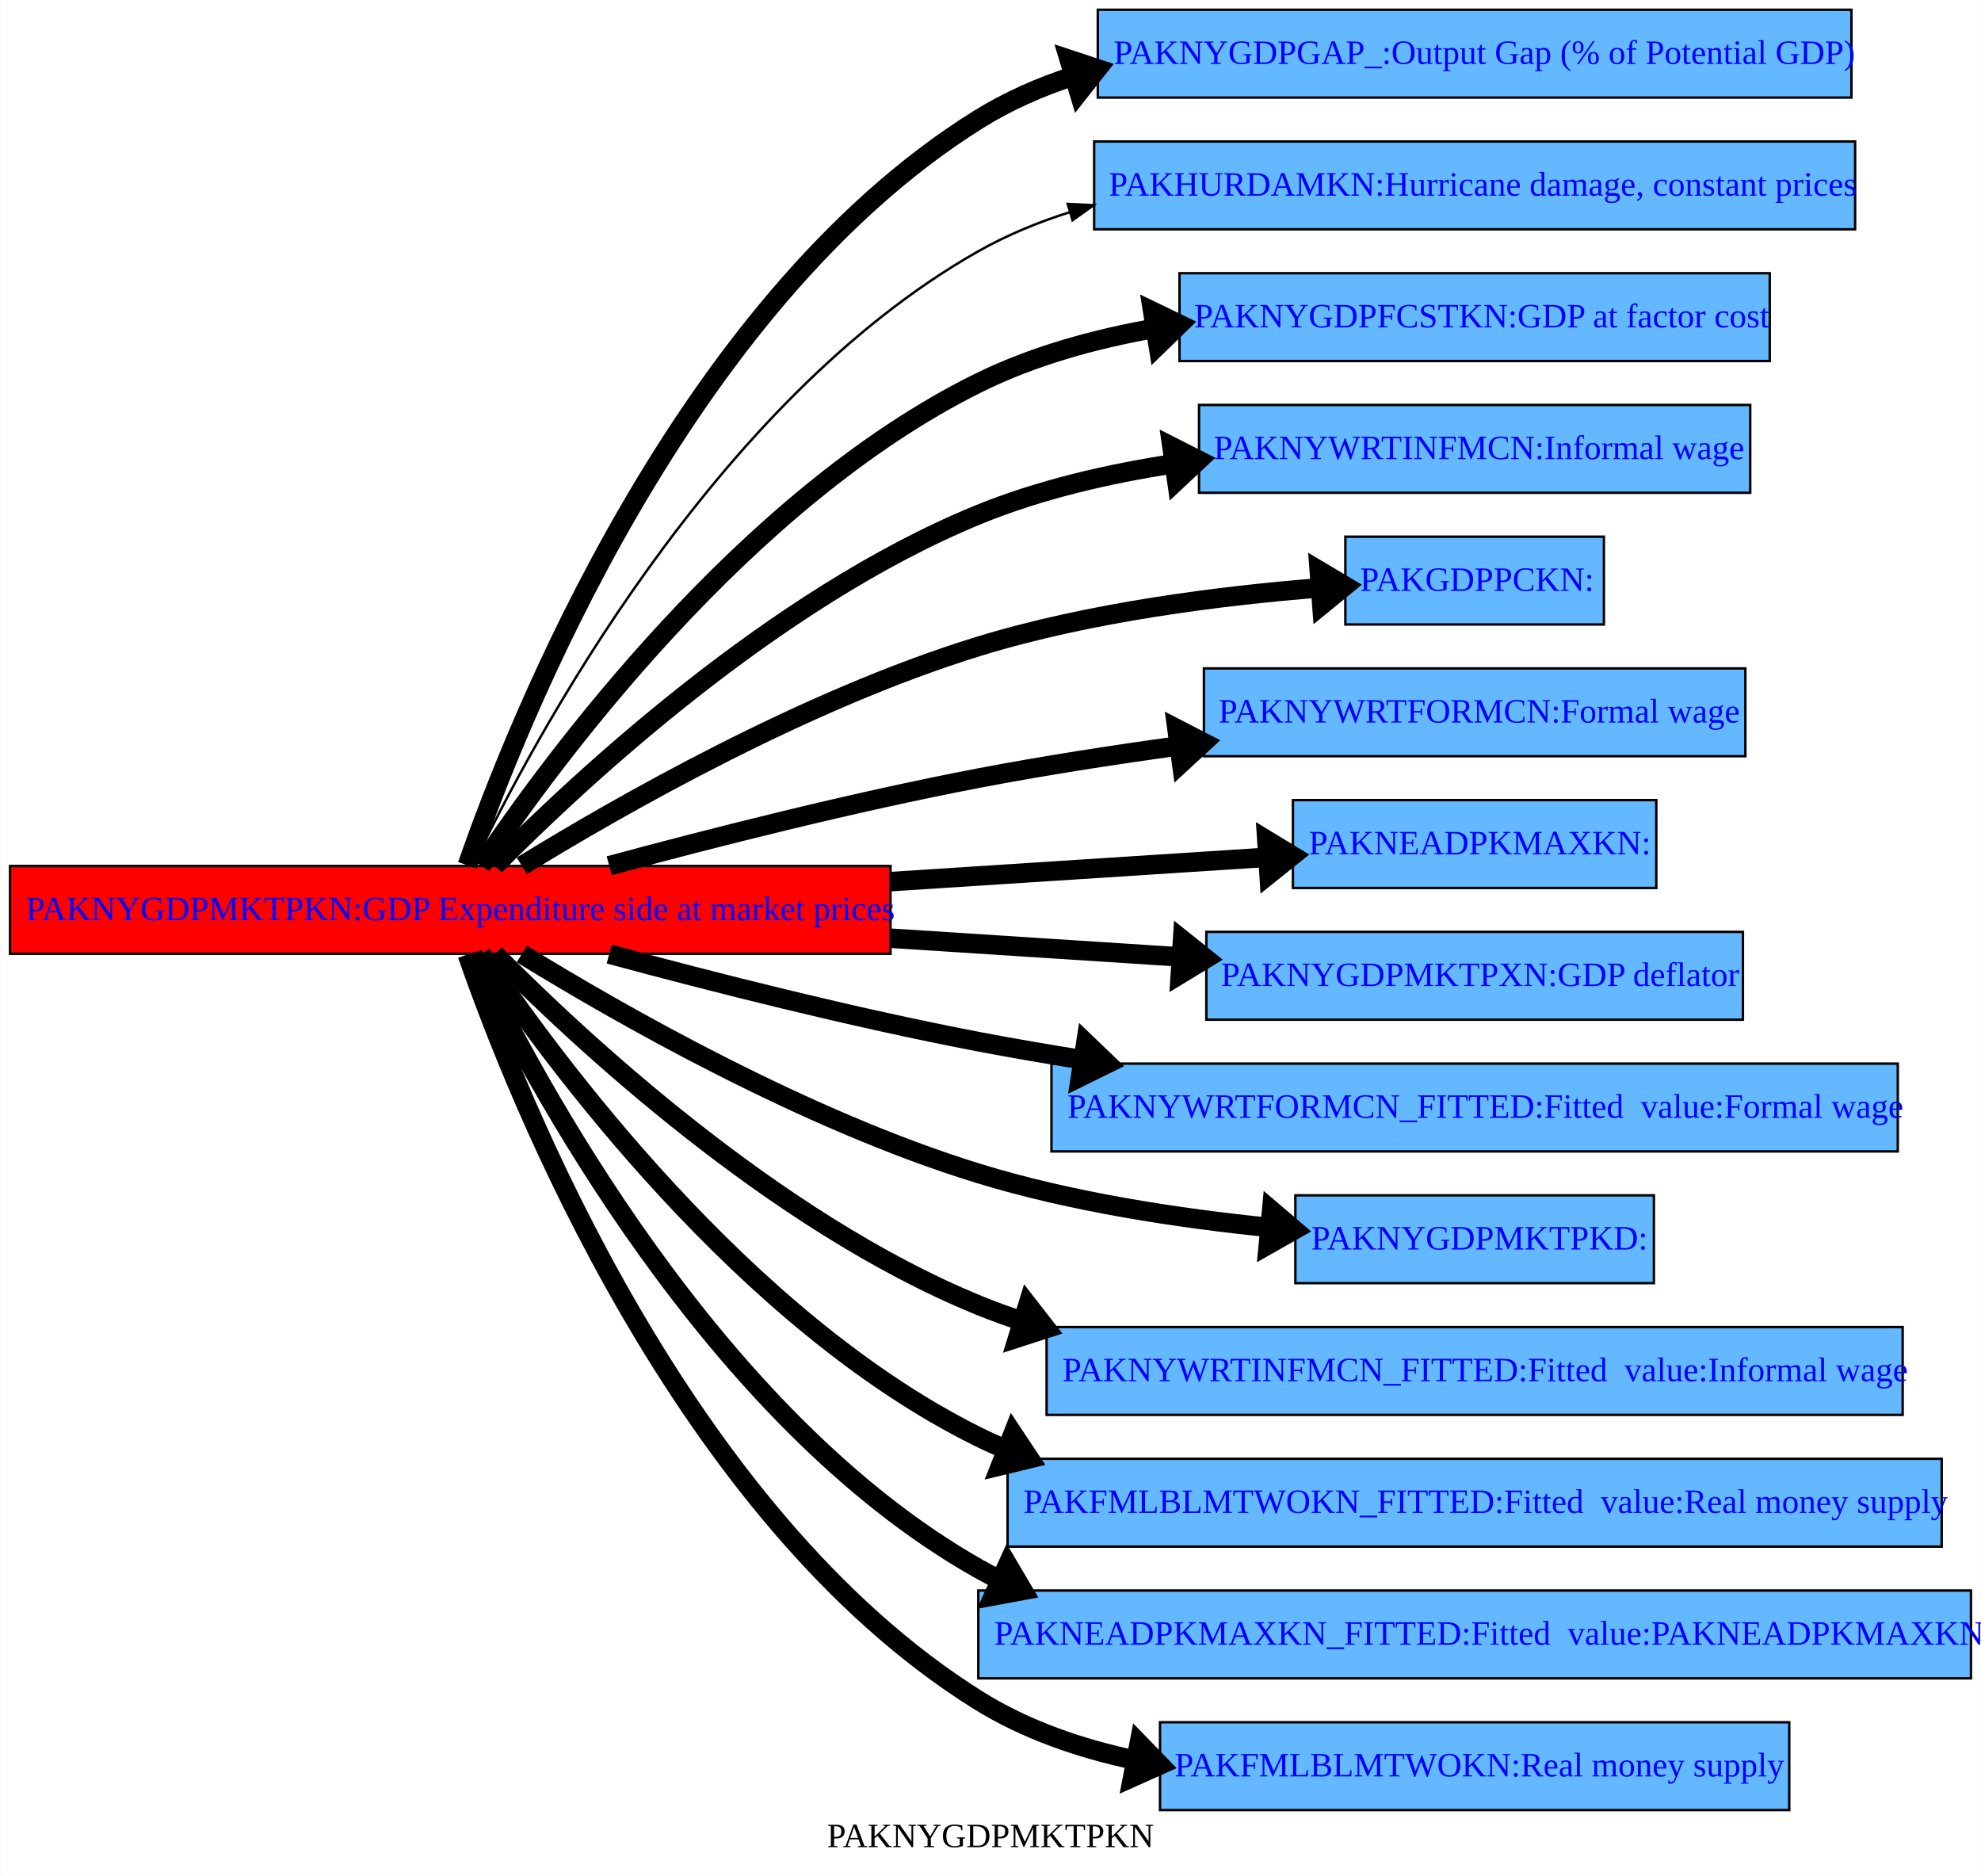
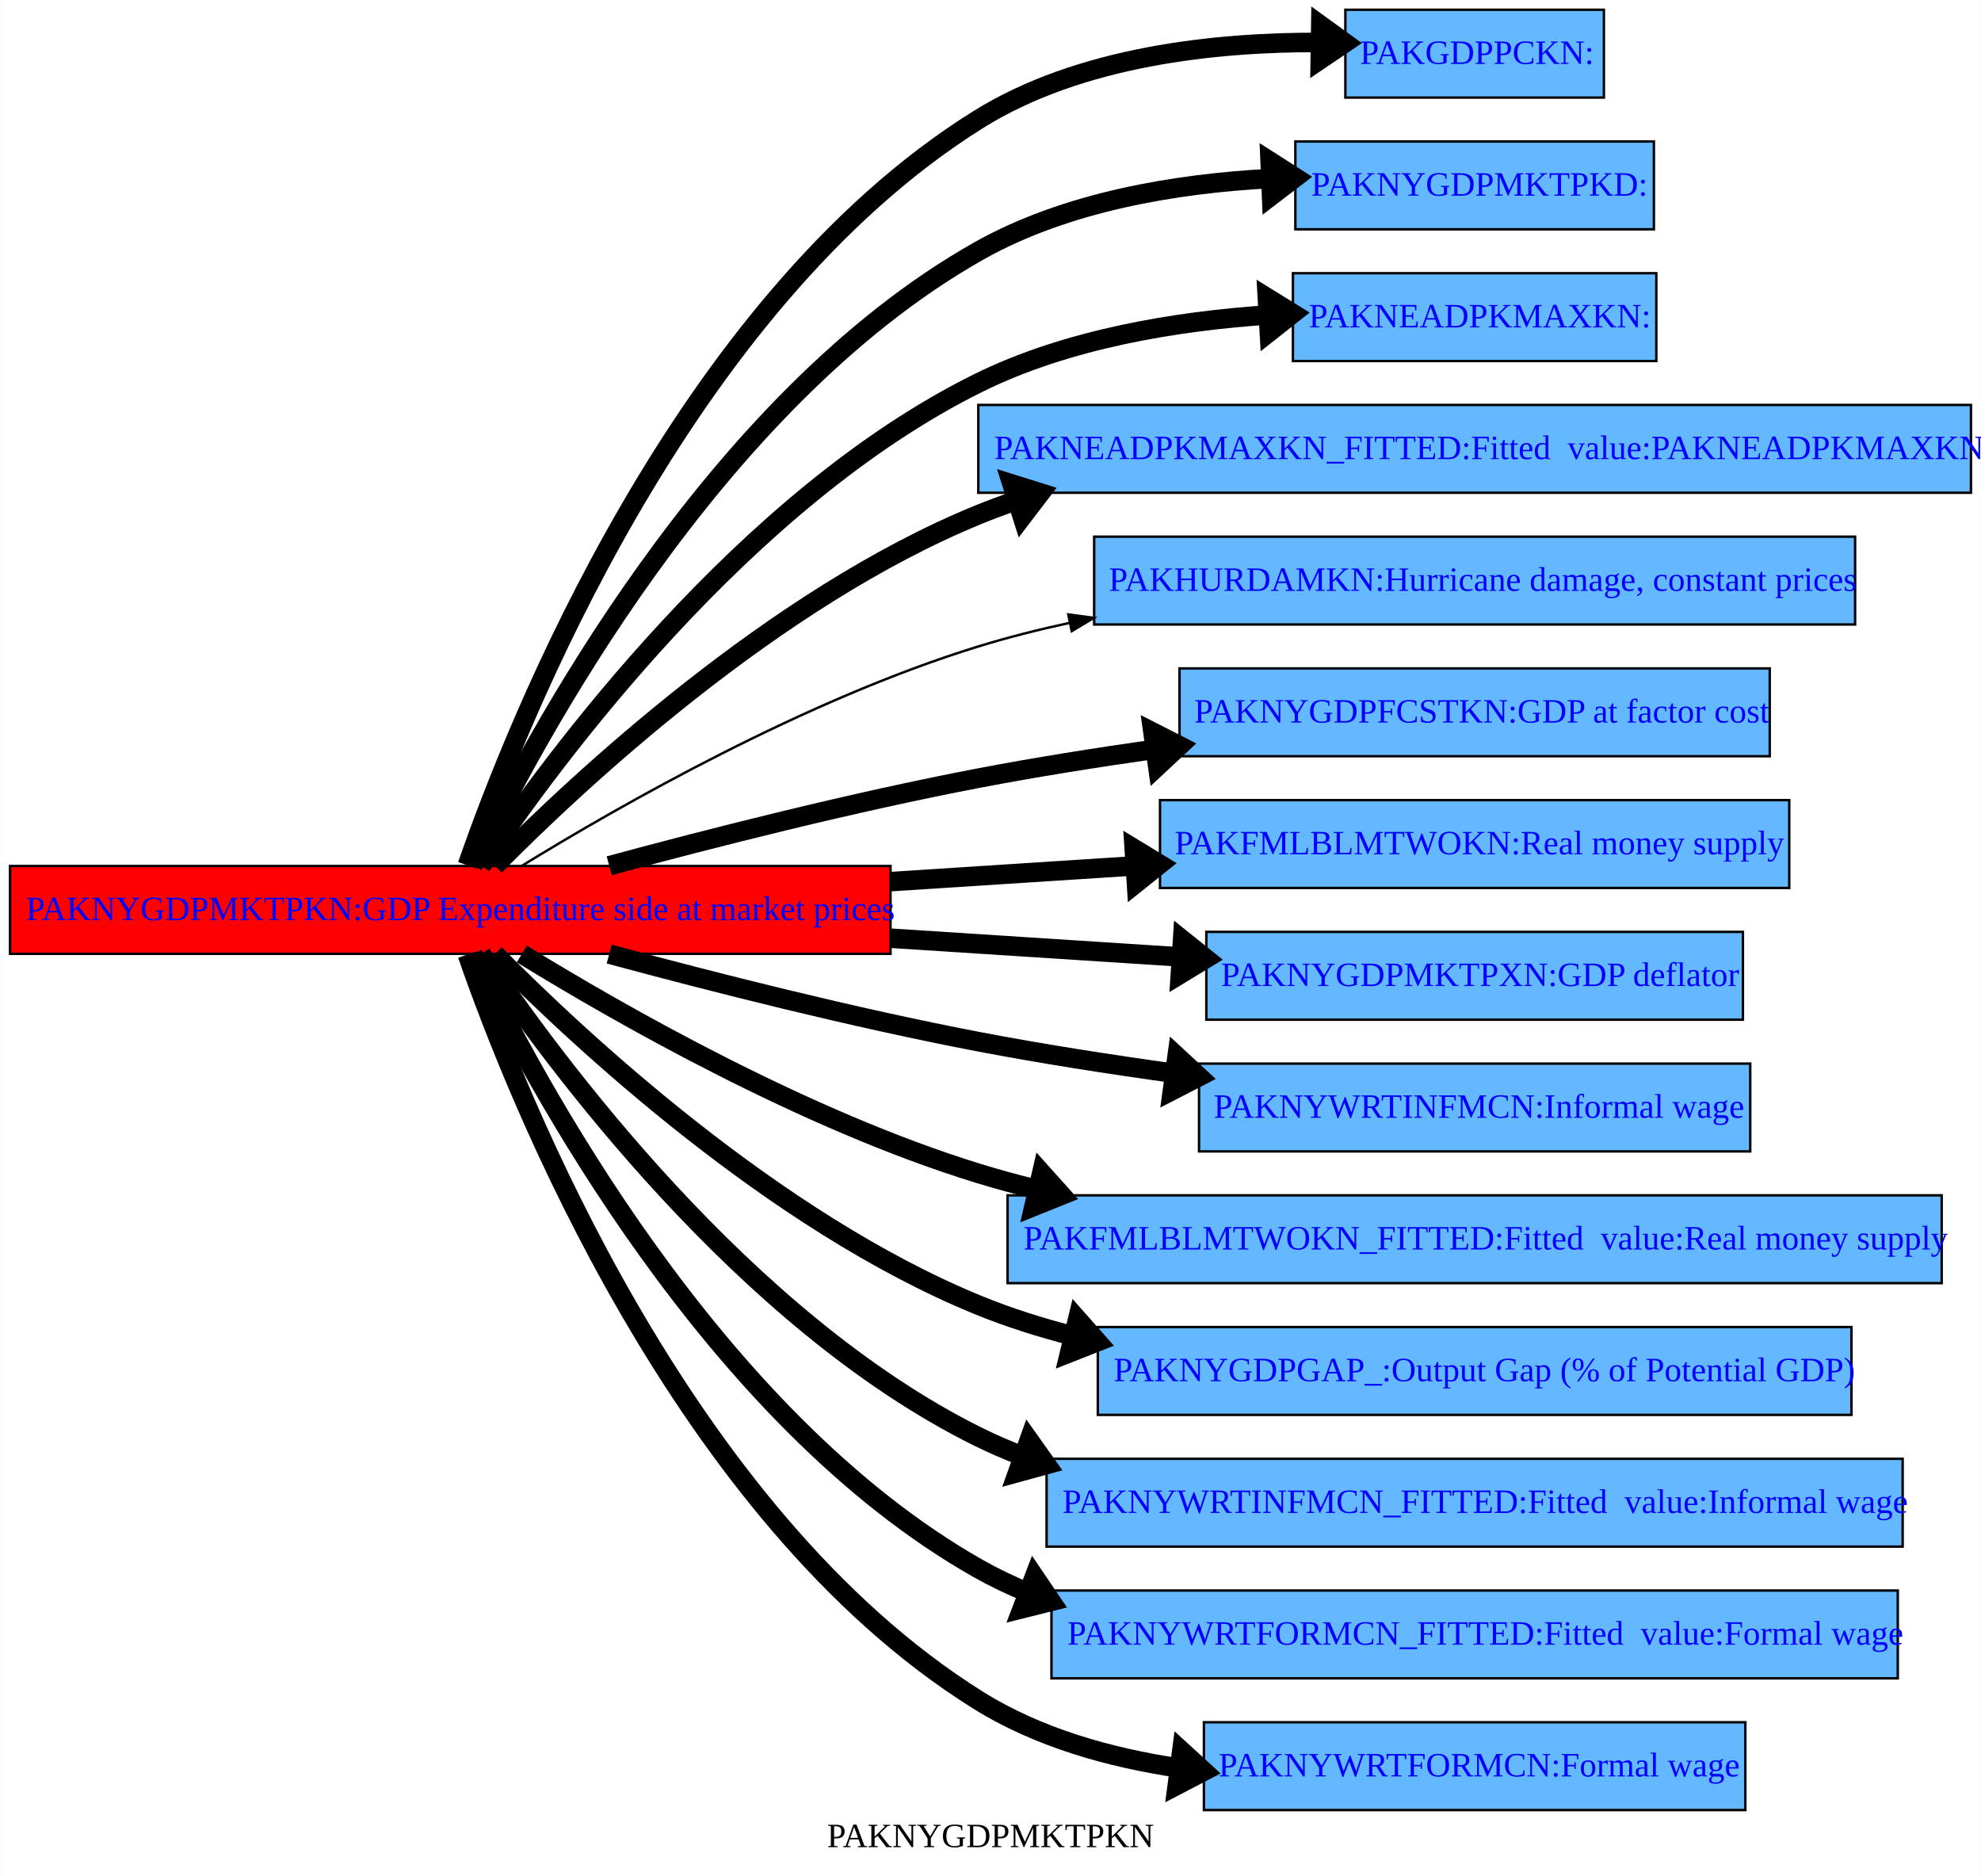
<svg xmlns="http://www.w3.org/2000/svg" xmlns:xlink="http://www.w3.org/1999/xlink" width="432pt" height="409pt" viewBox="0.00 0.00 432.00 409.12">
  <g id="graph0" class="graph" transform="scale(0.53202 0.53202) rotate(0) translate(4 765)">
    <polygon fill="white" stroke="none" points="-4,4 -4,-765 808,-765 808,4 -4,4" />
    <text text-anchor="middle" x="402" y="-7.8" font-family="Times New Roman,serif" font-size="14.00">PAKNYGDPMKTPKN</text>
    <g id="node1" class="node">
      <g id="a_node1">
-         <a xlink:title="Output Gap (% of Potential GDP) FRML  &lt;&gt; PAKNYGDPGAP_ = ((PAKNYGDPMKTPKN/PAKNYGDPPOTLKN-1)*100) $">
-           <polygon fill="#63b8ff" stroke="black" points="755,-761 446,-761 446,-725 755,-725 755,-761" />
-           <text text-anchor="start" x="452.5" y="-738.8" font-family="Times New Roman,serif" font-size="14.00" fill="blue">PAKNYGDPGAP_:Output Gap (% of Potential GDP)</text>
+         <a xlink:title="PAKGDPPCKN FRML  &lt;&gt; PAKGDPPCKN = (PAKNYGDPMKTPKN/PAKSPPOPTOTL) $">
+           <polygon fill="#63b8ff" stroke="black" points="653.5,-761 547.5,-761 547.5,-725 653.5,-725 653.5,-761" />
+           <text text-anchor="start" x="553.5" y="-738.8" font-family="Times New Roman,serif" font-size="14.00" fill="blue">PAKGDPPCKN:</text>
        </a>
      </g>
    </g>
    <g id="node2" class="node">
      <g id="a_node2">
-         <a xlink:title="Hurricane damage, constant prices FRML  &lt;&gt; PAKHURDAMKN = (PAKNEHURAVERKN_/100)*PAKNYGDPMKTPKN(-1)*(1-PAKNEHURPTVTKN) $">
-           <polygon fill="#63b8ff" stroke="black" points="756.5,-707 444.5,-707 444.5,-671 756.5,-671 756.5,-707" />
-           <text text-anchor="start" x="450.5" y="-684.8" font-family="Times New Roman,serif" font-size="14.00" fill="blue">PAKHURDAMKN:Hurricane damage, constant prices</text>
+         <a xlink:title="PAKNYGDPMKTPKD FRML  &lt;&gt; PAKNYGDPMKTPKD = (PAKNYGDPMKTPKN*((PAKNYGDPMKTPCN_VALUE_2010)/((PAKNYGDPMKTPKN_VALUE_2010))))/(PAKPANUSATLS_VALUE_2010) $">
+           <polygon fill="#63b8ff" stroke="black" points="674,-707 527,-707 527,-671 674,-671 674,-707" />
+           <text text-anchor="start" x="533.5" y="-684.8" font-family="Times New Roman,serif" font-size="14.00" fill="blue">PAKNYGDPMKTPKD:</text>
        </a>
      </g>
    </g>
    <g id="node3" class="node">
      <g id="a_node3">
-         <a xlink:title="GDP at factor cost FRML  &lt;&gt; PAKNYGDPFCSTKN = PAKNYGDPMKTPKN-PAKNYTAXNINDKN $">
-           <polygon fill="#63b8ff" stroke="black" points="721.5,-653 479.5,-653 479.5,-617 721.5,-617 721.5,-653" />
-           <text text-anchor="start" x="485.5" y="-630.8" font-family="Times New Roman,serif" font-size="14.00" fill="blue">PAKNYGDPFCSTKN:GDP at factor cost</text>
+         <a xlink:title="PAKNEADPKMAXKN FRML &lt;Z,EXO&gt; PAKNEADPKMAXKN = (0*DUMH+((1+0.01)/(0.01+PAKDEPR))*(PAKAVDAMAGE/100)*PAKNYGDPMKTPKN + PAKNEADPKMAXKN_A)* (1-PAKNEADPKMAXKN_D)+ PAKNEADPKMAXKN_X*PAKNEADPKMAXKN_D  $">
+           <polygon fill="#63b8ff" stroke="black" points="675,-653 526,-653 526,-617 675,-617 675,-653" />
+           <text text-anchor="start" x="532.5" y="-630.8" font-family="Times New Roman,serif" font-size="14.00" fill="blue">PAKNEADPKMAXKN:</text>
        </a>
      </g>
    </g>
    <g id="node4" class="node">
      <g id="a_node4">
-         <a xlink:title="Informal wage FRML &lt;Z,EXO&gt; PAKNYWRTINFMCN = (PAKNYWRTINFMCN(-1)*EXP(-PAKNYWRTINFMCN_A+ (-0.122614247140616-0.3*(LOG(PAKNYWRTINFMCN(-1))-LOG(PAKNYGDPFCSTXN(-1))-LOG(PAKNYGDPPOTLKN(-1)/PAKLMEMPSTRLCN(-1)))+0.2*((LOG(PAKNYWRTINFMCN(-1)))-(LOG(PAKNYWRTINFMCN(-2))))+(1-0.2)*(0.5*((LOG(PAKNYGDPFCSTXN(-1)))-(LOG(PAKNYGDPFCSTXN(-2))))+0.5*(PAKINFLEXPT/100)+((LOG(PAKNYGDPMKTPKN/PAKLMEMPSTRLCN))-(LOG(PAKNYGDPMKTPKN(-1)/PAKLMEMPSTRLCN(-1)))))-0.2*(PAKLMUNRTOTLCN-PAKLMUNRSTRLCN)/100+0.15347529018182*DURING_2000-0.183372342445734*DURING_2001) )) * (1-PAKNYWRTINFMCN_D)+ PAKNYWRTINFMCN_X*PAKNYWRTINFMCN_D  $">
-           <polygon fill="#63b8ff" stroke="black" points="713.5,-599 487.5,-599 487.5,-563 713.5,-563 713.5,-599" />
-           <text text-anchor="start" x="493.5" y="-576.8" font-family="Times New Roman,serif" font-size="14.00" fill="blue">PAKNYWRTINFMCN:Informal wage</text>
+         <a xlink:title="Fitted  value:PAKNEADPKMAXKN FRML &lt;FIT&gt; PAKNEADPKMAXKN_FITTED = 0*DUMH+((1+0.01)/(0.01+PAKDEPR))*(PAKAVDAMAGE/100)*PAKNYGDPMKTPKN $">
+           <polygon fill="#63b8ff" stroke="black" points="804,-599 397,-599 397,-563 804,-563 804,-599" />
+           <text text-anchor="start" x="403.5" y="-576.8" font-family="Times New Roman,serif" font-size="14.00" fill="blue">PAKNEADPKMAXKN_FITTED:Fitted  value:PAKNEADPKMAXKN</text>
        </a>
      </g>
    </g>
    <g id="node5" class="node">
      <g id="a_node5">
-         <a xlink:title="PAKGDPPCKN FRML  &lt;&gt; PAKGDPPCKN = (PAKNYGDPMKTPKN/PAKSPPOPTOTL) $">
-           <polygon fill="#63b8ff" stroke="black" points="653.5,-545 547.5,-545 547.5,-509 653.5,-509 653.5,-545" />
-           <text text-anchor="start" x="553.5" y="-522.8" font-family="Times New Roman,serif" font-size="14.00" fill="blue">PAKGDPPCKN:</text>
+         <a xlink:title="Hurricane damage, constant prices FRML  &lt;&gt; PAKHURDAMKN = (PAKNEHURAVERKN_/100)*PAKNYGDPMKTPKN(-1)*(1-PAKNEHURPTVTKN) $">
+           <polygon fill="#63b8ff" stroke="black" points="756.5,-545 444.5,-545 444.5,-509 756.5,-509 756.5,-545" />
+           <text text-anchor="start" x="450.5" y="-522.8" font-family="Times New Roman,serif" font-size="14.00" fill="blue">PAKHURDAMKN:Hurricane damage, constant prices</text>
        </a>
      </g>
    </g>
    <g id="node6" class="node">
      <g id="a_node6">
-         <a xlink:title="Formal wage FRML &lt;Z,EXO&gt; PAKNYWRTFORMCN = (PAKNYWRTFORMCN(-1)*EXP(-PAKNYWRTFORMCN_A+ (-0.120164450250183-0.3*(LOG(PAKNYWRTFORMCN(-1))-LOG(PAKNYGDPFCSTXN(-1))-LOG(PAKNYGDPPOTLKN(-1)/PAKLMEMPSTRLCN(-1)))+0.2*((LOG(PAKNYWRTFORMCN(-1)))-(LOG(PAKNYWRTFORMCN(-2))))+(1-0.2)*(0.5*((LOG(PAKNYGDPFCSTXN(-1)))-(LOG(PAKNYGDPFCSTXN(-2))))+0.5*(PAKINFLEXPT/100)+((LOG(PAKNYGDPMKTPKN/PAKLMEMPSTRLCN))-(LOG(PAKNYGDPMKTPKN(-1)/PAKLMEMPSTRLCN(-1)))))-0.2*(PAKLMUNRTOTLCN-PAKLMUNRSTRLCN)/100+0.15233813938029*DURING_2000-0.183411483907703*DURING_2001) )) * (1-PAKNYWRTFORMCN_D)+ PAKNYWRTFORMCN_X*PAKNYWRTFORMCN_D  $">
-           <polygon fill="#63b8ff" stroke="black" points="711.5,-491 489.5,-491 489.5,-455 711.5,-455 711.5,-491" />
-           <text text-anchor="start" x="495.5" y="-468.8" font-family="Times New Roman,serif" font-size="14.00" fill="blue">PAKNYWRTFORMCN:Formal wage</text>
+         <a xlink:title="GDP Expenditure side at market prices FRML  &lt;&gt; PAKNYGDPMKTPKN = PAKNECONPRVTKN+PAKNECONGOVTKN+PAKNEGDIFTOTKN+PAKNEGDISTKBKN+PAKNEEXPGNFSKN-PAKNEIMPGNFSKN+PAKNYGDPDISCKN+PAKADAP*PAKDISPREPKN $">
+           <polygon fill="red" stroke="black" points="361,-410 0,-410 0,-374 361,-374 361,-410" />
+           <text text-anchor="start" x="6.5" y="-387.8" font-family="Times New Roman,serif" font-size="14.00" fill="blue">PAKNYGDPMKTPKN:GDP Expenditure side at market prices</text>
+         </a>
+       </g>
+     </g>
+     <g id="edge13" class="edge">
+       <g id="a_edge13">
+         <a xlink:href="bogus" xlink:title=" PAKNYGDPMKTPKN -&gt; PAKGDPPCKN Min. att. 100%  max: 100%">
+           <path fill="none" stroke="black" stroke-width="8" d="M187.5,-410.3C207.13,-466.91 275.23,-639.96 397,-716 438.69,-742.03 494.58,-747.79 537.08,-747.6" />
+           <polygon fill="black" stroke="black" stroke-width="8" points="537.42,-754.6 547.31,-747.44 537.2,-740.6 537.42,-754.6" />
+         </a>
+       </g>
+     </g>
+     <g id="edge5" class="edge">
+       <g id="a_edge5">
+         <a xlink:href="bogus" xlink:title=" PAKNYGDPMKTPKN -&gt; PAKNYGDPMKTPKD Min. att. 100%  max: 100%">
+           <path fill="none" stroke="black" stroke-width="8" d="M189.76,-410.08C213.66,-460.05 288.16,-600.42 397,-662 432.99,-682.36 478.19,-689.78 516.76,-691.81" />
+           <polygon fill="black" stroke="black" stroke-width="8" points="516.65,-698.82 526.93,-692.24 517.23,-684.83 516.65,-698.82" />
+         </a>
+       </g>
+     </g>
+     <g id="edge2" class="edge">
+       <g id="a_edge2">
+         <a xlink:href="bogus" xlink:title=" PAKNYGDPMKTPKN -&gt; PAKNEADPKMAXKN Min. att. 100%  max: 100%">
+           <path fill="none" stroke="black" stroke-width="8" d="M193.21,-410.12C221.98,-452.96 300.86,-560.42 397,-608 433.48,-626.05 477.94,-633.34 515.9,-635.9" />
+           <polygon fill="black" stroke="black" stroke-width="8" points="515.52,-642.89 525.91,-636.47 516.32,-628.91 515.52,-642.89" />
+         </a>
+       </g>
+     </g>
+     <g id="edge3" class="edge">
+       <g id="a_edge3">
+         <a xlink:href="bogus" xlink:title=" PAKNYGDPMKTPKN -&gt; PAKNEADPKMAXKN_FITTED Min. att. 100%  max: 100%">
+           <path fill="none" stroke="black" stroke-width="8" d="M198.77,-410.12C232.95,-444.69 313.18,-519.69 397,-554 402.13,-556.1 407.39,-558.04 412.74,-559.84" />
+           <polygon fill="black" stroke="black" stroke-width="8" points="410.81,-566.58 422.46,-562.93 415.05,-553.23 410.81,-566.58" />
+         </a>
+       </g>
+     </g>
+     <g id="edge4" class="edge">
+       <g id="a_edge4">
+         <a xlink:href="bogus" xlink:title=" PAKNYGDPMKTPKN -&gt; PAKHURDAMKN Min. att. 0%  max: 0%">
+           <path fill="none" stroke="black" d="M209.84,-410.07C249.86,-434.68 326,-478.15 397,-500 409.09,-503.72 421.74,-506.93 434.56,-509.69" />
+           <polygon fill="black" stroke="black" points="433.89,-513.13 444.39,-511.72 435.3,-506.27 433.89,-513.13" />
        </a>
      </g>
    </g>
    <g id="node7" class="node">
      <g id="a_node7">
-         <a xlink:title="PAKNEADPKMAXKN FRML &lt;Z,EXO&gt; PAKNEADPKMAXKN = (0*DUMH+((1+0.01)/(0.01+PAKDEPR))*(PAKAVDAMAGE/100)*PAKNYGDPMKTPKN + PAKNEADPKMAXKN_A)* (1-PAKNEADPKMAXKN_D)+ PAKNEADPKMAXKN_X*PAKNEADPKMAXKN_D  $">
-           <polygon fill="#63b8ff" stroke="black" points="675,-437 526,-437 526,-401 675,-401 675,-437" />
-           <text text-anchor="start" x="532.5" y="-414.8" font-family="Times New Roman,serif" font-size="14.00" fill="blue">PAKNEADPKMAXKN:</text>
+         <a xlink:title="GDP at factor cost FRML  &lt;&gt; PAKNYGDPFCSTKN = PAKNYGDPMKTPKN-PAKNYTAXNINDKN $">
+           <polygon fill="#63b8ff" stroke="black" points="721.5,-491 479.5,-491 479.5,-455 721.5,-455 721.5,-491" />
+           <text text-anchor="start" x="485.5" y="-468.8" font-family="Times New Roman,serif" font-size="14.00" fill="blue">PAKNYGDPFCSTKN:GDP at factor cost</text>
+         </a>
+       </g>
+     </g>
+     <g id="edge6" class="edge">
+       <g id="a_edge6">
+         <a xlink:href="bogus" xlink:title=" PAKNYGDPMKTPKN -&gt; PAKNYGDPFCSTKN Min. att. 100%  max: 100%">
+           <path fill="none" stroke="black" stroke-width="8" d="M245.67,-410.1C288.3,-421.63 345.67,-436.18 397,-446 420.35,-450.47 445.35,-454.44 469.53,-457.88" />
+           <polygon fill="black" stroke="black" stroke-width="8" points="468.61,-464.82 479.48,-459.28 470.55,-450.96 468.61,-464.82" />
        </a>
      </g>
    </g>
    <g id="node8" class="node">
      <g id="a_node8">
+         <a xlink:title="Real money supply FRML &lt;Z,EXO&gt; PAKFMLBLMTWOKN = (PAKFMLBLMTWOKN(-1)*EXP(-PAKFMLBLMTWOKN_A+ (-0.2*(LOG(PAKFMLBLMTWOKN(-1))-LOG(PAKNYGDPMKTPKN(-1))+0.1*PAKFMLBLPOLYXN(-1)/100-LOG(PAKVELOCITY(-1)))-0.32628131688075+0.7*((LOG(PAKNYGDPMKTPKN))-(LOG(PAKNYGDPMKTPKN(-1))))-1*((PAKFMLBLPOLYXN/100)-(PAKFMLBLPOLYXN(-1)/100))-((LOG(PAKVELOCITY))-(LOG(PAKVELOCITY(-1))))) )) * (1-PAKFMLBLMTWOKN_D)+ PAKFMLBLMTWOKN_X*PAKFMLBLMTWOKN_D  $">
+           <polygon fill="#63b8ff" stroke="black" points="729.5,-437 471.5,-437 471.5,-401 729.5,-401 729.5,-437" />
+           <text text-anchor="start" x="477.5" y="-414.8" font-family="Times New Roman,serif" font-size="14.00" fill="blue">PAKFMLBLMTWOKN:Real money supply</text>
+         </a>
+       </g>
+     </g>
+     <g id="edge9" class="edge">
+       <g id="a_edge9">
+         <a xlink:href="bogus" xlink:title=" PAKNYGDPMKTPKN -&gt; PAKFMLBLMTWOKN Min. att. -360%  max: 149%">
+           <path fill="none" stroke="black" stroke-width="8" d="M361.2,-403.61C394.64,-405.77 429.1,-407.99 461.07,-410.06" />
+           <polygon fill="black" stroke="black" stroke-width="8" points="460.93,-417.06 471.36,-410.72 461.83,-403.09 460.93,-417.06" />
+         </a>
+       </g>
+     </g>
+     <g id="node9" class="node">
+       <g id="a_node9">
        <a xlink:title="GDP deflator FRML  &lt;&gt; PAKNYGDPMKTPXN = PAKNYGDPMKTPCN/PAKNYGDPMKTPKN $">
          <polygon fill="#63b8ff" stroke="black" points="710.5,-383 490.5,-383 490.5,-347 710.5,-347 710.5,-383" />
          <text text-anchor="start" x="496.5" y="-360.8" font-family="Times New Roman,serif" font-size="14.00" fill="blue">PAKNYGDPMKTPXN:GDP deflator</text>
        </a>
      </g>
    </g>
-     <g id="node9" class="node">
-       <g id="a_node9">
-         <a xlink:title="Fitted  value:Formal wage FRML &lt;FIT&gt; PAKNYWRTFORMCN_FITTED = PAKNYWRTFORMCN(-1)*EXP( (-0.120164450250183-0.3*(LOG(PAKNYWRTFORMCN(-1))-LOG(PAKNYGDPFCSTXN(-1))-LOG(PAKNYGDPPOTLKN(-1)/PAKLMEMPSTRLCN(-1)))+0.2*((LOG(PAKNYWRTFORMCN(-1)))-(LOG(PAKNYWRTFORMCN(-2))))+(1-0.2)*(0.5*((LOG(PAKNYGDPFCSTXN(-1)))-(LOG(PAKNYGDPFCSTXN(-2))))+0.5*(PAKINFLEXPT/100)+((LOG(PAKNYGDPMKTPKN/PAKLMEMPSTRLCN))-(LOG(PAKNYGDPMKTPKN(-1)/PAKLMEMPSTRLCN(-1)))))-0.2*(PAKLMUNRTOTLCN-PAKLMUNRSTRLCN)/100+0.15233813938029*DURING_2000-0.183411483907703*DURING_2001) ) $">
-           <polygon fill="#63b8ff" stroke="black" points="774,-329 427,-329 427,-293 774,-293 774,-329" />
-           <text text-anchor="start" x="433.5" y="-306.8" font-family="Times New Roman,serif" font-size="14.00" fill="blue">PAKNYWRTFORMCN_FITTED:Fitted  value:Formal wage</text>
-         </a>
-       </g>
-     </g>
-     <g id="node10" class="node">
-       <g id="a_node10">
-         <a xlink:title="PAKNYGDPMKTPKD FRML  &lt;&gt; PAKNYGDPMKTPKD = (PAKNYGDPMKTPKN*((PAKNYGDPMKTPCN_VALUE_2010)/((PAKNYGDPMKTPKN_VALUE_2010))))/(PAKPANUSATLS_VALUE_2010) $">
-           <polygon fill="#63b8ff" stroke="black" points="674,-275 527,-275 527,-239 674,-239 674,-275" />
-           <text text-anchor="start" x="533.5" y="-252.8" font-family="Times New Roman,serif" font-size="14.00" fill="blue">PAKNYGDPMKTPKD:</text>
-         </a>
-       </g>
-     </g>
-     <g id="node11" class="node">
-       <g id="a_node11">
-         <a xlink:title="Fitted  value:Informal wage FRML &lt;FIT&gt; PAKNYWRTINFMCN_FITTED = PAKNYWRTINFMCN(-1)*EXP( (-0.122614247140616-0.3*(LOG(PAKNYWRTINFMCN(-1))-LOG(PAKNYGDPFCSTXN(-1))-LOG(PAKNYGDPPOTLKN(-1)/PAKLMEMPSTRLCN(-1)))+0.2*((LOG(PAKNYWRTINFMCN(-1)))-(LOG(PAKNYWRTINFMCN(-2))))+(1-0.2)*(0.5*((LOG(PAKNYGDPFCSTXN(-1)))-(LOG(PAKNYGDPFCSTXN(-2))))+0.5*(PAKINFLEXPT/100)+((LOG(PAKNYGDPMKTPKN/PAKLMEMPSTRLCN))-(LOG(PAKNYGDPMKTPKN(-1)/PAKLMEMPSTRLCN(-1)))))-0.2*(PAKLMUNRTOTLCN-PAKLMUNRSTRLCN)/100+0.15347529018182*DURING_2000-0.183372342445734*DURING_2001) ) $">
-           <polygon fill="#63b8ff" stroke="black" points="776,-221 425,-221 425,-185 776,-185 776,-221" />
-           <text text-anchor="start" x="431.5" y="-198.8" font-family="Times New Roman,serif" font-size="14.00" fill="blue">PAKNYWRTINFMCN_FITTED:Fitted  value:Informal wage</text>
-         </a>
-       </g>
-     </g>
-     <g id="node12" class="node">
-       <g id="a_node12">
-         <a xlink:title="Fitted  value:Real money supply FRML &lt;FIT&gt; PAKFMLBLMTWOKN_FITTED = PAKFMLBLMTWOKN(-1)*EXP( (-0.2*(LOG(PAKFMLBLMTWOKN(-1))-LOG(PAKNYGDPMKTPKN(-1))+0.1*PAKFMLBLPOLYXN(-1)/100-LOG(PAKVELOCITY(-1)))-0.32628131688075+0.7*((LOG(PAKNYGDPMKTPKN))-(LOG(PAKNYGDPMKTPKN(-1))))-1*((PAKFMLBLPOLYXN/100)-(PAKFMLBLPOLYXN(-1)/100))-((LOG(PAKVELOCITY))-(LOG(PAKVELOCITY(-1))))) ) $">
-           <polygon fill="#63b8ff" stroke="black" points="792,-167 409,-167 409,-131 792,-131 792,-167" />
-           <text text-anchor="start" x="415.5" y="-144.8" font-family="Times New Roman,serif" font-size="14.00" fill="blue">PAKFMLBLMTWOKN_FITTED:Fitted  value:Real money supply</text>
-         </a>
-       </g>
-     </g>
-     <g id="node13" class="node">
-       <g id="a_node13">
-         <a xlink:title="Fitted  value:PAKNEADPKMAXKN FRML &lt;FIT&gt; PAKNEADPKMAXKN_FITTED = 0*DUMH+((1+0.01)/(0.01+PAKDEPR))*(PAKAVDAMAGE/100)*PAKNYGDPMKTPKN $">
-           <polygon fill="#63b8ff" stroke="black" points="804,-113 397,-113 397,-77 804,-77 804,-113" />
-           <text text-anchor="start" x="403.5" y="-90.8" font-family="Times New Roman,serif" font-size="14.00" fill="blue">PAKNEADPKMAXKN_FITTED:Fitted  value:PAKNEADPKMAXKN</text>
-         </a>
-       </g>
-     </g>
-     <g id="node14" class="node">
-       <g id="a_node14">
-         <a xlink:title="Real money supply FRML &lt;Z,EXO&gt; PAKFMLBLMTWOKN = (PAKFMLBLMTWOKN(-1)*EXP(-PAKFMLBLMTWOKN_A+ (-0.2*(LOG(PAKFMLBLMTWOKN(-1))-LOG(PAKNYGDPMKTPKN(-1))+0.1*PAKFMLBLPOLYXN(-1)/100-LOG(PAKVELOCITY(-1)))-0.32628131688075+0.7*((LOG(PAKNYGDPMKTPKN))-(LOG(PAKNYGDPMKTPKN(-1))))-1*((PAKFMLBLPOLYXN/100)-(PAKFMLBLPOLYXN(-1)/100))-((LOG(PAKVELOCITY))-(LOG(PAKVELOCITY(-1))))) )) * (1-PAKFMLBLMTWOKN_D)+ PAKFMLBLMTWOKN_X*PAKFMLBLMTWOKN_D  $">
-           <polygon fill="#63b8ff" stroke="black" points="729.5,-59 471.5,-59 471.5,-23 729.5,-23 729.5,-59" />
-           <text text-anchor="start" x="477.5" y="-36.8" font-family="Times New Roman,serif" font-size="14.00" fill="blue">PAKFMLBLMTWOKN:Real money supply</text>
-         </a>
-       </g>
-     </g>
-     <g id="node15" class="node">
-       <g id="a_node15">
-         <a xlink:title="GDP Expenditure side at market prices FRML  &lt;&gt; PAKNYGDPMKTPKN = PAKNECONPRVTKN+PAKNECONGOVTKN+PAKNEGDIFTOTKN+PAKNEGDISTKBKN+PAKNEEXPGNFSKN-PAKNEIMPGNFSKN+PAKNYGDPDISCKN+PAKADAP*PAKDISPREPKN $">
-           <polygon fill="red" stroke="black" points="361,-410 0,-410 0,-374 361,-374 361,-410" />
-           <text text-anchor="start" x="6.5" y="-387.8" font-family="Times New Roman,serif" font-size="14.00" fill="blue">PAKNYGDPMKTPKN:GDP Expenditure side at market prices</text>
-         </a>
-       </g>
-     </g>
-     <g id="edge14" class="edge">
-       <g id="a_edge14">
-         <a xlink:href="bogus" xlink:title=" PAKNYGDPMKTPKN -&gt; PAKNYGDPGAP_ Min. att. -78566%  max: 128265%">
-           <path fill="none" stroke="black" stroke-width="8" d="M187.5,-410.3C207.13,-466.91 275.23,-639.96 397,-716 409.1,-723.56 422.39,-729.4 436.21,-733.89" />
-           <polygon fill="black" stroke="black" stroke-width="8" points="434.26,-740.62 445.85,-736.79 438.29,-727.21 434.26,-740.62" />
-         </a>
-       </g>
-     </g>
-     <g id="edge8" class="edge">
-       <g id="a_edge8">
-         <a xlink:href="bogus" xlink:title=" PAKNYGDPMKTPKN -&gt; PAKHURDAMKN Min. att. 0%  max: 0%">
-           <path fill="none" stroke="black" d="M189.76,-410.08C213.66,-460.05 288.16,-600.42 397,-662 408.74,-668.64 421.45,-673.9 434.6,-678.05" />
-           <polygon fill="black" stroke="black" points="433.66,-681.42 444.24,-680.88 435.63,-674.71 433.66,-681.42" />
-         </a>
-       </g>
-     </g>
-     <g id="edge4" class="edge">
-       <g id="a_edge4">
-         <a xlink:href="bogus" xlink:title=" PAKNYGDPMKTPKN -&gt; PAKNYGDPFCSTKN Min. att. 100%  max: 100%">
-           <path fill="none" stroke="black" stroke-width="8" d="M193.21,-410.12C221.98,-452.96 300.86,-560.42 397,-608 419.31,-619.04 444.61,-626.06 469.58,-630.43" />
-           <polygon fill="black" stroke="black" stroke-width="8" points="468.51,-637.34 479.5,-632.03 470.74,-623.52 468.51,-637.34" />
-         </a>
-       </g>
-     </g>
-     <g id="edge6" class="edge">
-       <g id="a_edge6">
-         <a xlink:href="bogus" xlink:title=" PAKNYGDPMKTPKN -&gt; PAKNYWRTINFMCN Min. att. -3148%  max: 101%">
-           <path fill="none" stroke="black" stroke-width="8" d="M198.77,-410.12C232.95,-444.69 313.18,-519.69 397,-554 422.07,-564.26 450.2,-570.8 477.34,-574.93" />
-           <polygon fill="black" stroke="black" stroke-width="8" points="476.4,-581.87 487.28,-576.35 478.37,-568.01 476.4,-581.87" />
-         </a>
-       </g>
-     </g>
    <g id="edge10" class="edge">
      <g id="a_edge10">
-         <a xlink:href="bogus" xlink:title=" PAKNYGDPMKTPKN -&gt; PAKGDPPCKN Min. att. 100%  max: 100%">
-           <path fill="none" stroke="black" stroke-width="8" d="M209.84,-410.07C249.86,-434.68 326,-478.15 397,-500 442.78,-514.09 496.62,-520.83 537.27,-524.05" />
-           <polygon fill="black" stroke="black" stroke-width="8" points="536.81,-531.04 547.31,-524.8 537.85,-517.07 536.81,-531.04" />
-         </a>
-       </g>
-     </g>
-     <g id="edge2" class="edge">
-       <g id="a_edge2">
-         <a xlink:href="bogus" xlink:title=" PAKNYGDPMKTPKN -&gt; PAKNYWRTFORMCN Min. att. -3148%  max: 101%">
-           <path fill="none" stroke="black" stroke-width="8" d="M245.67,-410.1C288.3,-421.63 345.67,-436.18 397,-446 423.53,-451.08 452.19,-455.52 479.37,-459.26" />
-           <polygon fill="black" stroke="black" stroke-width="8" points="478.46,-466.2 489.31,-460.61 480.34,-452.33 478.46,-466.2" />
-         </a>
-       </g>
-     </g>
-     <g id="edge1" class="edge">
-       <g id="a_edge1">
-         <a xlink:href="bogus" xlink:title=" PAKNYGDPMKTPKN -&gt; PAKNEADPKMAXKN Min. att. 100%  max: 100%">
-           <path fill="none" stroke="black" stroke-width="8" d="M361.2,-403.61C414.88,-407.07 471.19,-410.71 515.59,-413.58" />
-           <polygon fill="black" stroke="black" stroke-width="8" points="515.31,-420.58 525.74,-414.24 516.21,-406.61 515.31,-420.58" />
-         </a>
-       </g>
-     </g>
-     <g id="edge11" class="edge">
-       <g id="a_edge11">
        <a xlink:href="bogus" xlink:title=" PAKNYGDPMKTPKN -&gt; PAKNYGDPMKTPXN Min. att. -81%  max: 46%">
          <path fill="none" stroke="black" stroke-width="8" d="M361.2,-380.39C401.34,-377.8 442.96,-375.11 479.97,-372.72" />
          <polygon fill="black" stroke="black" stroke-width="8" points="480.75,-379.68 490.28,-372.05 479.85,-365.71 480.75,-379.68" />
        </a>
      </g>
    </g>
-     <g id="edge9" class="edge">
-       <g id="a_edge9">
+     <g id="node10" class="node">
+       <g id="a_node10">
+         <a xlink:title="Informal wage FRML &lt;Z,EXO&gt; PAKNYWRTINFMCN = (PAKNYWRTINFMCN(-1)*EXP(-PAKNYWRTINFMCN_A+ (-0.122614247140616-0.3*(LOG(PAKNYWRTINFMCN(-1))-LOG(PAKNYGDPFCSTXN(-1))-LOG(PAKNYGDPPOTLKN(-1)/PAKLMEMPSTRLCN(-1)))+0.2*((LOG(PAKNYWRTINFMCN(-1)))-(LOG(PAKNYWRTINFMCN(-2))))+(1-0.2)*(0.5*((LOG(PAKNYGDPFCSTXN(-1)))-(LOG(PAKNYGDPFCSTXN(-2))))+0.5*(PAKINFLEXPT/100)+((LOG(PAKNYGDPMKTPKN/PAKLMEMPSTRLCN))-(LOG(PAKNYGDPMKTPKN(-1)/PAKLMEMPSTRLCN(-1)))))-0.2*(PAKLMUNRTOTLCN-PAKLMUNRSTRLCN)/100+0.15347529018182*DURING_2000-0.183372342445734*DURING_2001) )) * (1-PAKNYWRTINFMCN_D)+ PAKNYWRTINFMCN_X*PAKNYWRTINFMCN_D  $">
+           <polygon fill="#63b8ff" stroke="black" points="713.5,-329 487.5,-329 487.5,-293 713.5,-293 713.5,-329" />
+           <text text-anchor="start" x="493.5" y="-306.8" font-family="Times New Roman,serif" font-size="14.00" fill="blue">PAKNYWRTINFMCN:Informal wage</text>
+         </a>
+       </g>
+     </g>
+     <g id="edge14" class="edge">
+       <g id="a_edge14">
+         <a xlink:href="bogus" xlink:title=" PAKNYGDPMKTPKN -&gt; PAKNYWRTINFMCN Min. att. -3148%  max: 101%">
+           <path fill="none" stroke="black" stroke-width="8" d="M245.67,-373.9C288.3,-362.37 345.67,-347.82 397,-338 422.87,-333.05 450.77,-328.7 477.35,-325.02" />
+           <polygon fill="black" stroke="black" stroke-width="8" points="478.5,-331.93 487.46,-323.64 476.61,-318.05 478.5,-331.93" />
+         </a>
+       </g>
+     </g>
+     <g id="node11" class="node">
+       <g id="a_node11">
+         <a xlink:title="Fitted  value:Real money supply FRML &lt;FIT&gt; PAKFMLBLMTWOKN_FITTED = PAKFMLBLMTWOKN(-1)*EXP( (-0.2*(LOG(PAKFMLBLMTWOKN(-1))-LOG(PAKNYGDPMKTPKN(-1))+0.1*PAKFMLBLPOLYXN(-1)/100-LOG(PAKVELOCITY(-1)))-0.32628131688075+0.7*((LOG(PAKNYGDPMKTPKN))-(LOG(PAKNYGDPMKTPKN(-1))))-1*((PAKFMLBLPOLYXN/100)-(PAKFMLBLPOLYXN(-1)/100))-((LOG(PAKVELOCITY))-(LOG(PAKVELOCITY(-1))))) ) $">
+           <polygon fill="#63b8ff" stroke="black" points="792,-275 409,-275 409,-239 792,-239 792,-275" />
+           <text text-anchor="start" x="415.5" y="-252.8" font-family="Times New Roman,serif" font-size="14.00" fill="blue">PAKFMLBLMTWOKN_FITTED:Fitted  value:Real money supply</text>
+         </a>
+       </g>
+     </g>
+     <g id="edge1" class="edge">
+       <g id="a_edge1">
+         <a xlink:href="bogus" xlink:title=" PAKNYGDPMKTPKN -&gt; PAKFMLBLMTWOKN_FITTED Min. att. -360%  max: 149%">
+           <path fill="none" stroke="black" stroke-width="8" d="M209.84,-373.93C249.86,-349.32 326,-305.85 397,-284 404.92,-281.56 413.08,-279.35 421.37,-277.33" />
+           <polygon fill="black" stroke="black" stroke-width="8" points="423,-284.14 431.15,-275.05 419.83,-270.5 423,-284.14" />
+         </a>
+       </g>
+     </g>
+     <g id="node12" class="node">
+       <g id="a_node12">
+         <a xlink:title="Output Gap (% of Potential GDP) FRML  &lt;&gt; PAKNYGDPGAP_ = ((PAKNYGDPMKTPKN/PAKNYGDPPOTLKN-1)*100) $">
+           <polygon fill="#63b8ff" stroke="black" points="755,-221 446,-221 446,-185 755,-185 755,-221" />
+           <text text-anchor="start" x="452.5" y="-198.8" font-family="Times New Roman,serif" font-size="14.00" fill="blue">PAKNYGDPGAP_:Output Gap (% of Potential GDP)</text>
+         </a>
+       </g>
+     </g>
+     <g id="edge8" class="edge">
+       <g id="a_edge8">
+         <a xlink:href="bogus" xlink:title=" PAKNYGDPMKTPKN -&gt; PAKNYGDPGAP_ Min. att. -78566%  max: 128265%">
+           <path fill="none" stroke="black" stroke-width="8" d="M198.77,-373.88C232.95,-339.31 313.18,-264.31 397,-230 409.41,-224.92 422.58,-220.75 436,-217.33" />
+           <polygon fill="black" stroke="black" stroke-width="8" points="437.73,-224.12 445.82,-214.98 434.46,-210.5 437.73,-224.12" />
+         </a>
+       </g>
+     </g>
+     <g id="node13" class="node">
+       <g id="a_node13">
+         <a xlink:title="Fitted  value:Informal wage FRML &lt;FIT&gt; PAKNYWRTINFMCN_FITTED = PAKNYWRTINFMCN(-1)*EXP( (-0.122614247140616-0.3*(LOG(PAKNYWRTINFMCN(-1))-LOG(PAKNYGDPFCSTXN(-1))-LOG(PAKNYGDPPOTLKN(-1)/PAKLMEMPSTRLCN(-1)))+0.2*((LOG(PAKNYWRTINFMCN(-1)))-(LOG(PAKNYWRTINFMCN(-2))))+(1-0.2)*(0.5*((LOG(PAKNYGDPFCSTXN(-1)))-(LOG(PAKNYGDPFCSTXN(-2))))+0.5*(PAKINFLEXPT/100)+((LOG(PAKNYGDPMKTPKN/PAKLMEMPSTRLCN))-(LOG(PAKNYGDPMKTPKN(-1)/PAKLMEMPSTRLCN(-1)))))-0.2*(PAKLMUNRTOTLCN-PAKLMUNRSTRLCN)/100+0.15347529018182*DURING_2000-0.183372342445734*DURING_2001) ) $">
+           <polygon fill="#63b8ff" stroke="black" points="776,-167 425,-167 425,-131 776,-131 776,-167" />
+           <text text-anchor="start" x="431.5" y="-144.8" font-family="Times New Roman,serif" font-size="14.00" fill="blue">PAKNYWRTINFMCN_FITTED:Fitted  value:Informal wage</text>
+         </a>
+       </g>
+     </g>
+     <g id="edge11" class="edge">
+       <g id="a_edge11">
+         <a xlink:href="bogus" xlink:title=" PAKNYGDPMKTPKN -&gt; PAKNYWRTINFMCN_FITTED Min. att. -3148%  max: 101%">
+           <path fill="none" stroke="black" stroke-width="8" d="M193.21,-373.88C221.98,-331.04 300.86,-223.58 397,-176 402.84,-173.11 408.89,-170.49 415.08,-168.13" />
+           <polygon fill="black" stroke="black" stroke-width="8" points="417.85,-174.57 424.92,-164.62 413.15,-161.39 417.85,-174.57" />
+         </a>
+       </g>
+     </g>
+     <g id="node14" class="node">
+       <g id="a_node14">
+         <a xlink:title="Fitted  value:Formal wage FRML &lt;FIT&gt; PAKNYWRTFORMCN_FITTED = PAKNYWRTFORMCN(-1)*EXP( (-0.120164450250183-0.3*(LOG(PAKNYWRTFORMCN(-1))-LOG(PAKNYGDPFCSTXN(-1))-LOG(PAKNYGDPPOTLKN(-1)/PAKLMEMPSTRLCN(-1)))+0.2*((LOG(PAKNYWRTFORMCN(-1)))-(LOG(PAKNYWRTFORMCN(-2))))+(1-0.2)*(0.5*((LOG(PAKNYGDPFCSTXN(-1)))-(LOG(PAKNYGDPFCSTXN(-2))))+0.5*(PAKINFLEXPT/100)+((LOG(PAKNYGDPMKTPKN/PAKLMEMPSTRLCN))-(LOG(PAKNYGDPMKTPKN(-1)/PAKLMEMPSTRLCN(-1)))))-0.2*(PAKLMUNRTOTLCN-PAKLMUNRSTRLCN)/100+0.15233813938029*DURING_2000-0.183411483907703*DURING_2001) ) $">
+           <polygon fill="#63b8ff" stroke="black" points="774,-113 427,-113 427,-77 774,-77 774,-113" />
+           <text text-anchor="start" x="433.5" y="-90.8" font-family="Times New Roman,serif" font-size="14.00" fill="blue">PAKNYWRTFORMCN_FITTED:Fitted  value:Formal wage</text>
+         </a>
+       </g>
+     </g>
+     <g id="edge12" class="edge">
+       <g id="a_edge12">
        <a xlink:href="bogus" xlink:title=" PAKNYGDPMKTPKN -&gt; PAKNYWRTFORMCN_FITTED Min. att. -3148%  max: 101%">
-           <path fill="none" stroke="black" stroke-width="8" d="M245.67,-373.9C288.3,-362.37 345.67,-347.82 397,-338 410.87,-335.35 425.32,-332.87 439.84,-330.57" />
-           <polygon fill="black" stroke="black" stroke-width="8" points="441.09,-337.46 449.9,-329.01 438.94,-323.62 441.09,-337.46" />
-         </a>
-       </g>
-     </g>
-     <g id="edge3" class="edge">
-       <g id="a_edge3">
-         <a xlink:href="bogus" xlink:title=" PAKNYGDPMKTPKN -&gt; PAKNYGDPMKTPKD Min. att. 100%  max: 100%">
-           <path fill="none" stroke="black" stroke-width="8" d="M209.84,-373.93C249.86,-349.32 326,-305.85 397,-284 435.27,-272.22 479.16,-265.58 516.28,-261.84" />
-           <polygon fill="black" stroke="black" stroke-width="8" points="517.27,-268.78 526.56,-260.86 515.94,-254.84 517.27,-268.78" />
+           <path fill="none" stroke="black" stroke-width="8" d="M189.76,-373.92C213.66,-323.95 288.16,-183.58 397,-122 403.47,-118.34 410.24,-115.09 417.22,-112.23" />
+           <polygon fill="black" stroke="black" stroke-width="8" points="420.01,-118.65 426.85,-108.54 415.01,-105.58 420.01,-118.65" />
+         </a>
+       </g>
+     </g>
+     <g id="node15" class="node">
+       <g id="a_node15">
+         <a xlink:title="Formal wage FRML &lt;Z,EXO&gt; PAKNYWRTFORMCN = (PAKNYWRTFORMCN(-1)*EXP(-PAKNYWRTFORMCN_A+ (-0.120164450250183-0.3*(LOG(PAKNYWRTFORMCN(-1))-LOG(PAKNYGDPFCSTXN(-1))-LOG(PAKNYGDPPOTLKN(-1)/PAKLMEMPSTRLCN(-1)))+0.2*((LOG(PAKNYWRTFORMCN(-1)))-(LOG(PAKNYWRTFORMCN(-2))))+(1-0.2)*(0.5*((LOG(PAKNYGDPFCSTXN(-1)))-(LOG(PAKNYGDPFCSTXN(-2))))+0.5*(PAKINFLEXPT/100)+((LOG(PAKNYGDPMKTPKN/PAKLMEMPSTRLCN))-(LOG(PAKNYGDPMKTPKN(-1)/PAKLMEMPSTRLCN(-1)))))-0.2*(PAKLMUNRTOTLCN-PAKLMUNRSTRLCN)/100+0.15233813938029*DURING_2000-0.183411483907703*DURING_2001) )) * (1-PAKNYWRTFORMCN_D)+ PAKNYWRTFORMCN_X*PAKNYWRTFORMCN_D  $">
+           <polygon fill="#63b8ff" stroke="black" points="711.5,-59 489.5,-59 489.5,-23 711.5,-23 711.5,-59" />
+           <text text-anchor="start" x="495.5" y="-36.8" font-family="Times New Roman,serif" font-size="14.00" fill="blue">PAKNYWRTFORMCN:Formal wage</text>
        </a>
      </g>
    </g>
    <g id="edge7" class="edge">
      <g id="a_edge7">
-         <a xlink:href="bogus" xlink:title=" PAKNYGDPMKTPKN -&gt; PAKNYWRTINFMCN_FITTED Min. att. -3148%  max: 101%">
-           <path fill="none" stroke="black" stroke-width="8" d="M198.77,-373.88C232.95,-339.31 313.18,-264.31 397,-230 402.87,-227.6 408.91,-225.4 415.06,-223.39" />
-           <polygon fill="black" stroke="black" stroke-width="8" points="417.33,-230.01 424.82,-220.38 413.2,-216.63 417.33,-230.01" />
-         </a>
-       </g>
-     </g>
-     <g id="edge13" class="edge">
-       <g id="a_edge13">
-         <a xlink:href="bogus" xlink:title=" PAKNYGDPMKTPKN -&gt; PAKFMLBLMTWOKN_FITTED Min. att. -360%  max: 149%">
-           <path fill="none" stroke="black" stroke-width="8" d="M193.21,-373.88C221.98,-331.04 300.86,-223.58 397,-176 400.8,-174.12 404.69,-172.36 408.64,-170.7" />
-           <polygon fill="black" stroke="black" stroke-width="8" points="411.24,-177.2 417.99,-167.04 406.13,-164.17 411.24,-177.2" />
-         </a>
-       </g>
-     </g>
-     <g id="edge12" class="edge">
-       <g id="a_edge12">
-         <a xlink:href="bogus" xlink:title=" PAKNYGDPMKTPKN -&gt; PAKNEADPKMAXKN_FITTED Min. att. 100%  max: 100%">
-           <path fill="none" stroke="black" stroke-width="8" d="M189.76,-373.92C213.66,-323.95 288.16,-183.58 397,-122 399.93,-120.34 402.93,-118.77 405.97,-117.28" />
-           <polygon fill="black" stroke="black" stroke-width="8" points="409.06,-123.56 415.26,-113.04 403.26,-110.82 409.06,-123.56" />
-         </a>
-       </g>
-     </g>
-     <g id="edge5" class="edge">
-       <g id="a_edge5">
-         <a xlink:href="bogus" xlink:title=" PAKNYGDPMKTPKN -&gt; PAKFMLBLMTWOKN Min. att. -360%  max: 149%">
-           <path fill="none" stroke="black" stroke-width="8" d="M187.5,-373.7C207.13,-317.09 275.23,-144.04 397,-68 416.33,-55.93 438.71,-48.22 461.39,-43.44" />
-           <polygon fill="black" stroke="black" stroke-width="8" points="462.97,-50.26 471.47,-41.5 460.33,-36.51 462.97,-50.26" />
+         <a xlink:href="bogus" xlink:title=" PAKNYGDPMKTPKN -&gt; PAKNYWRTFORMCN Min. att. -3148%  max: 101%">
+           <path fill="none" stroke="black" stroke-width="8" d="M187.5,-373.7C207.13,-317.09 275.23,-144.04 397,-68 421.42,-52.75 450.72,-44.46 479.34,-40.24" />
+           <polygon fill="black" stroke="black" stroke-width="8" points="480.42,-47.16 489.43,-38.92 478.6,-33.28 480.42,-47.16" />
        </a>
      </g>
    </g>
  </g>
</svg>
